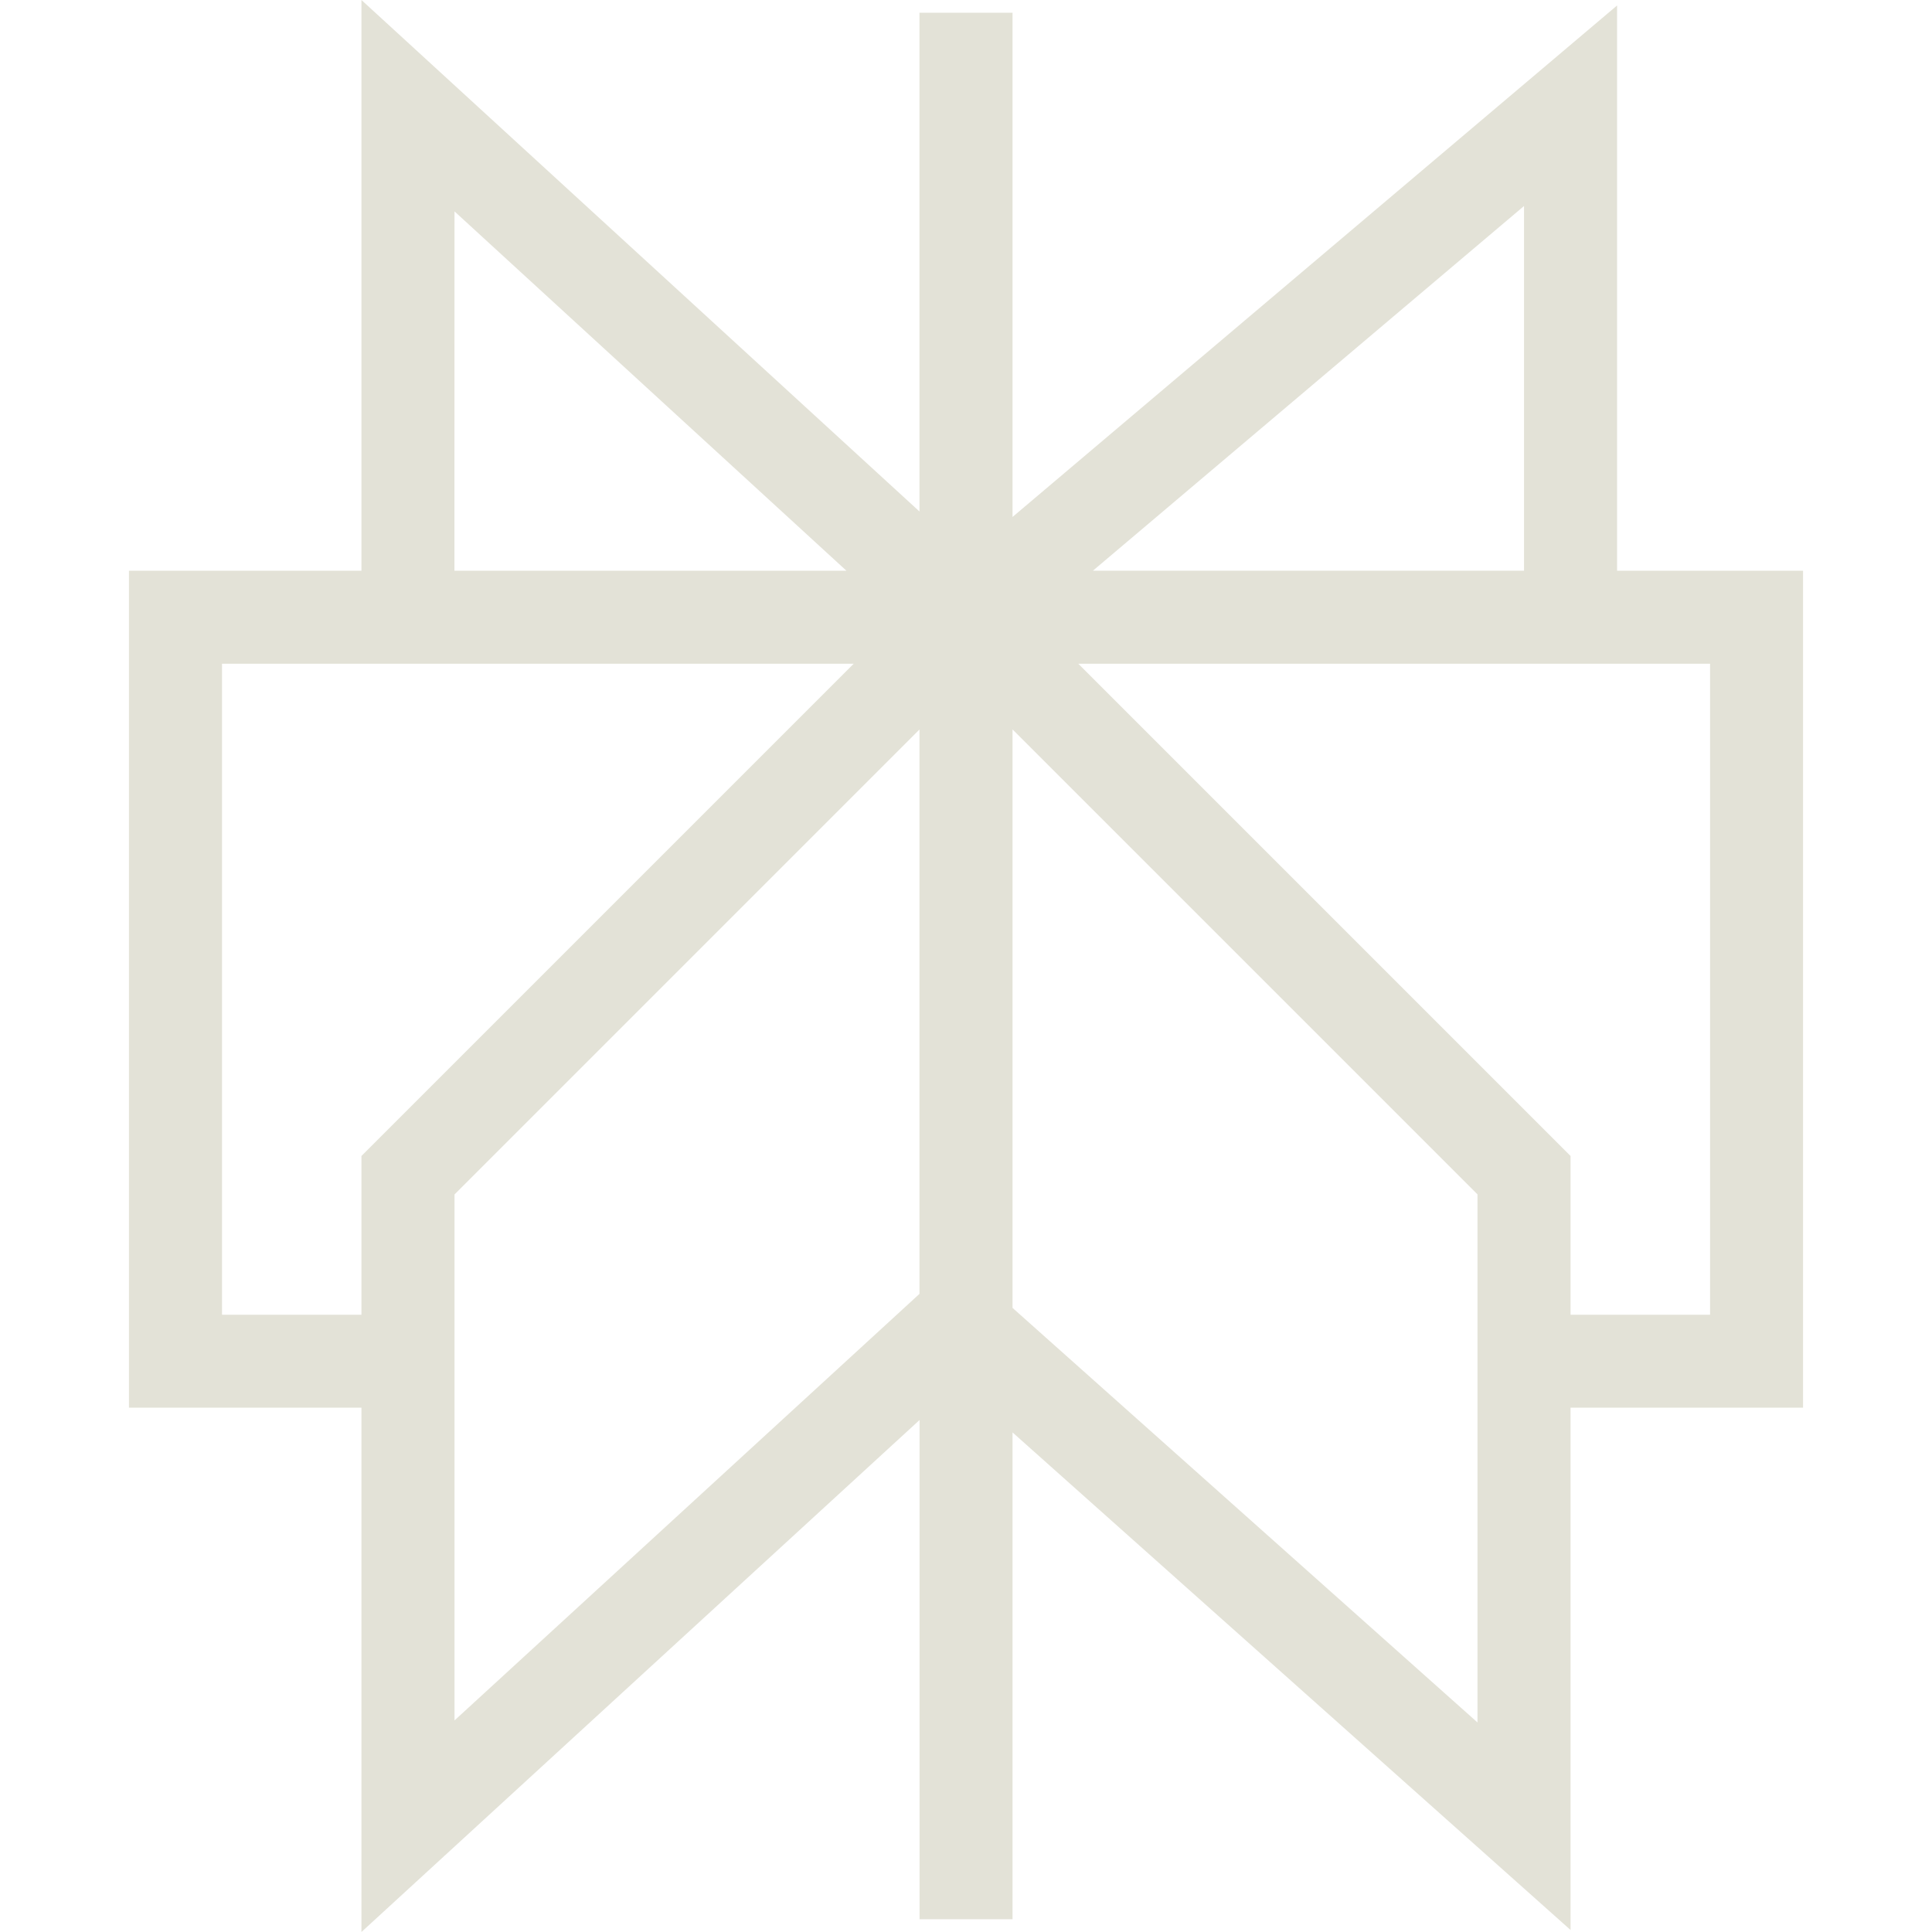
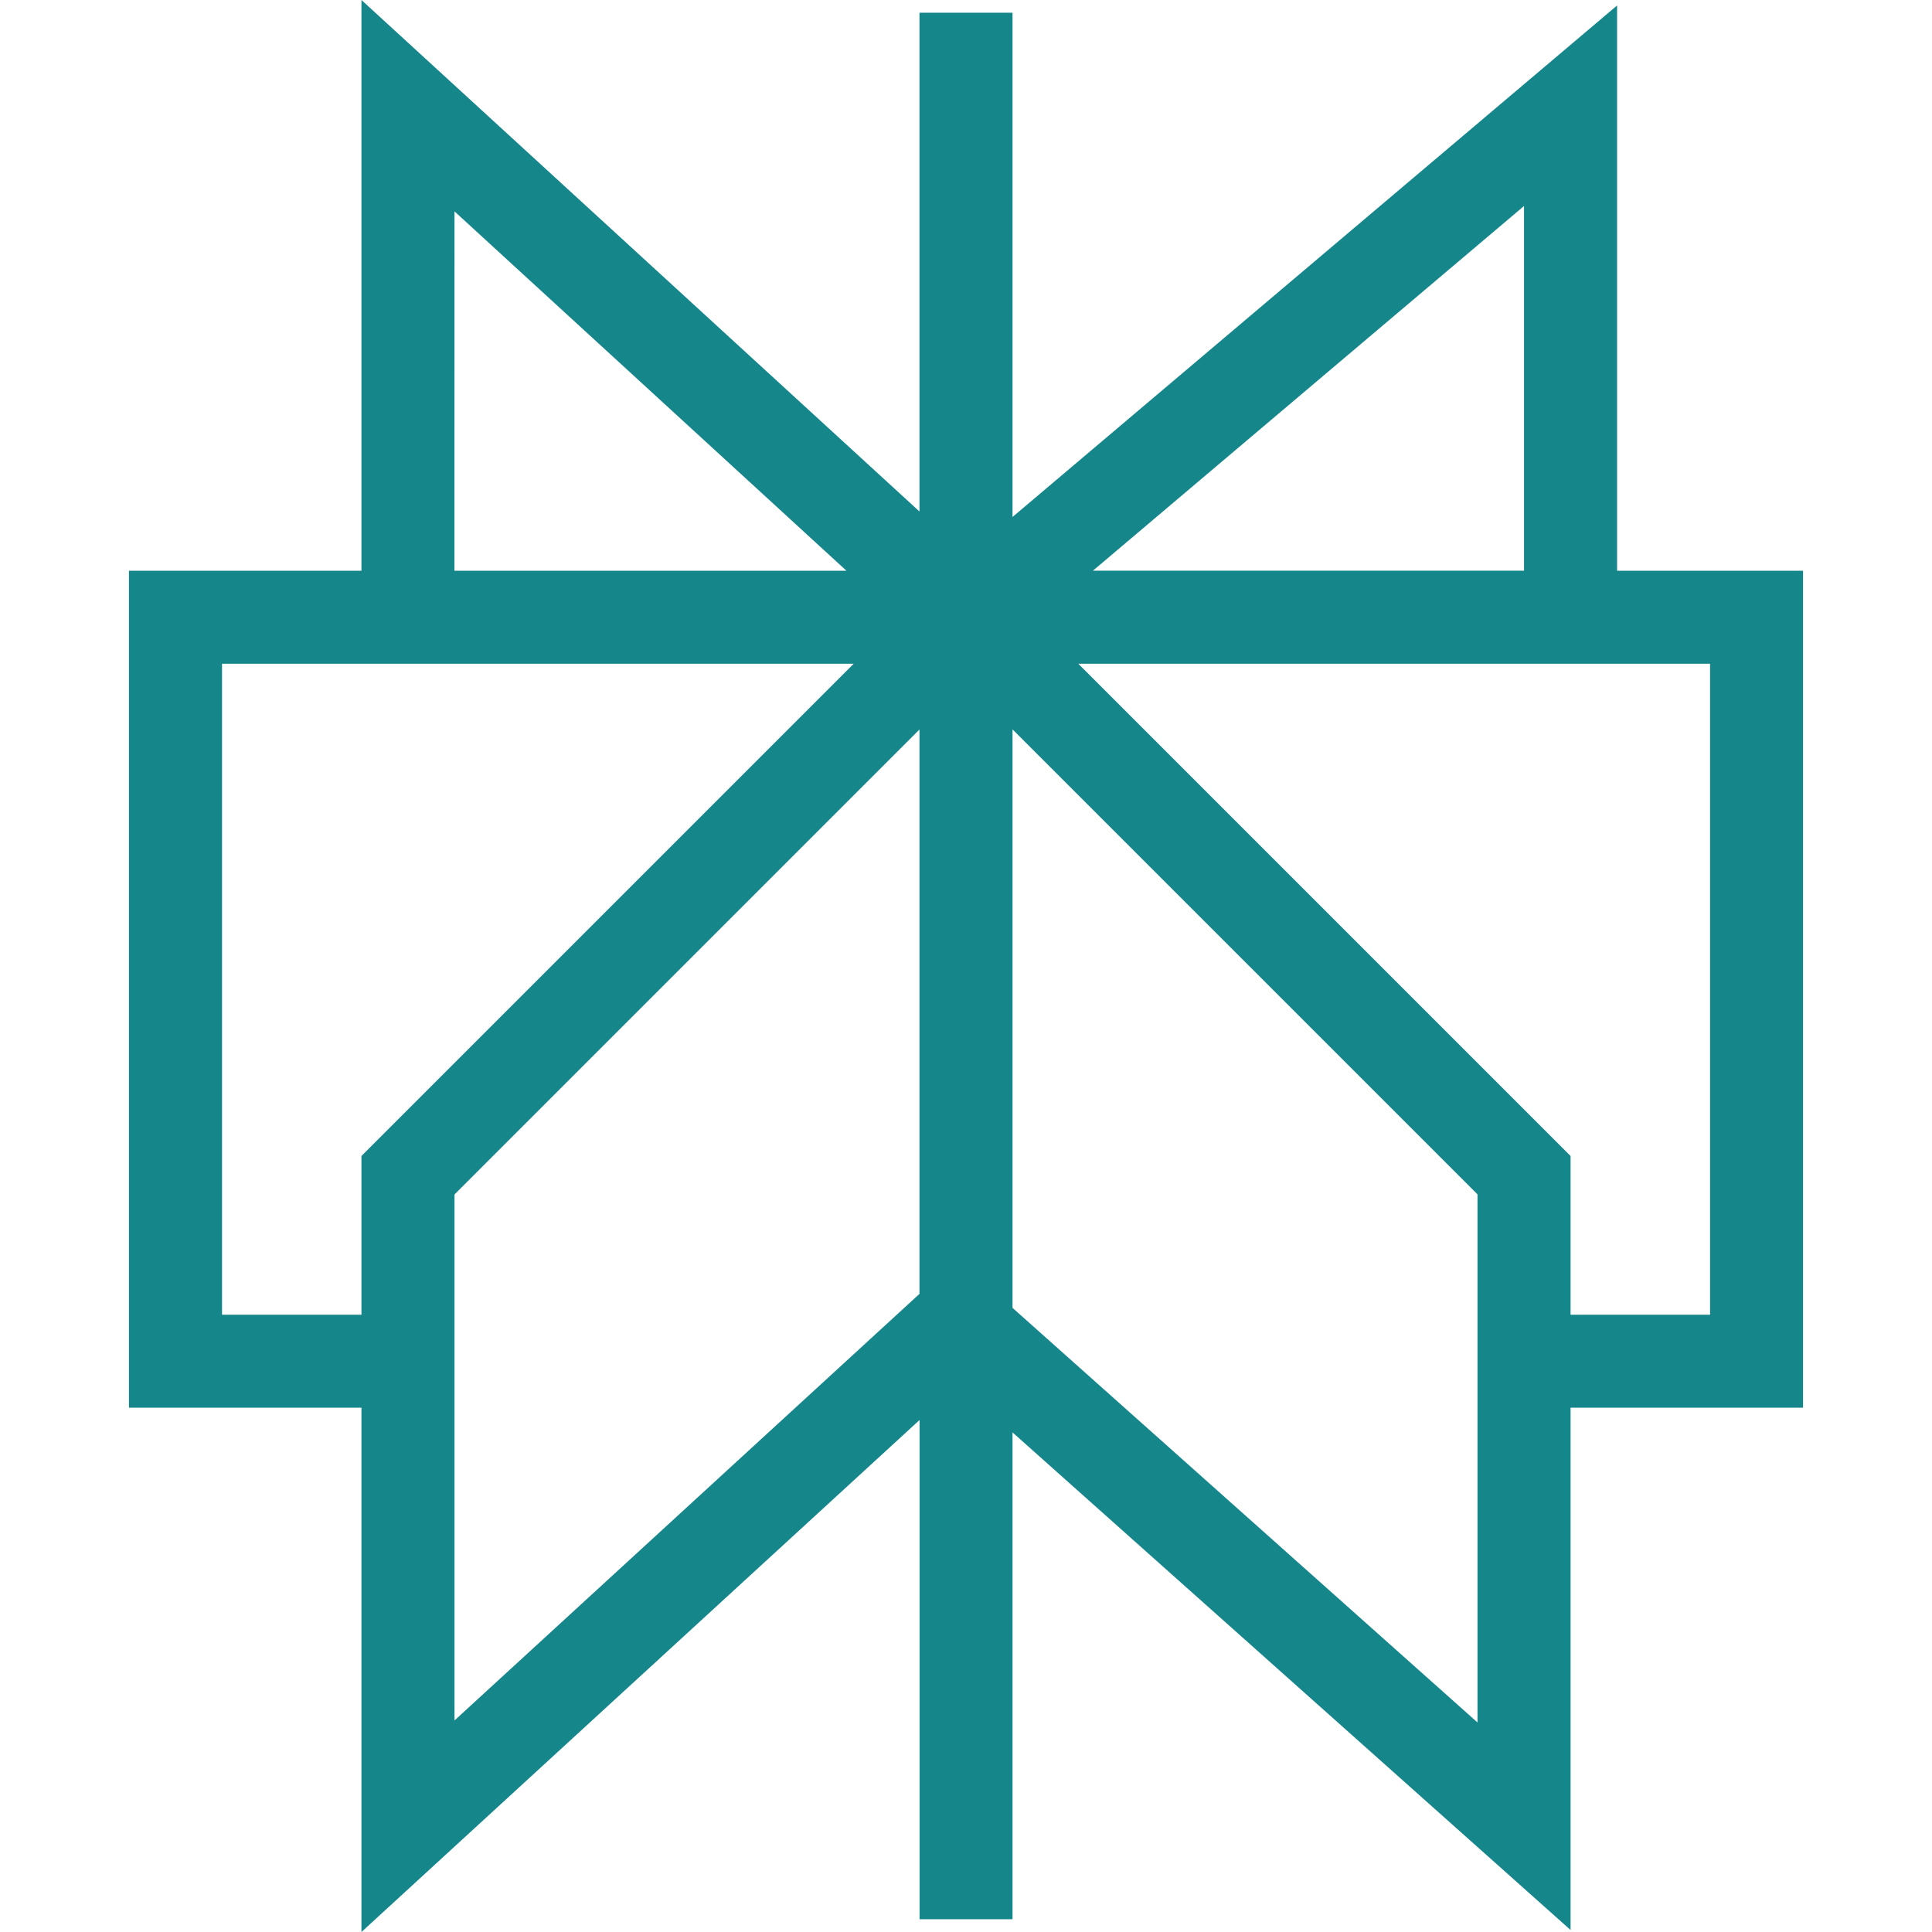
- <svg xmlns="http://www.w3.org/2000/svg" viewBox="0 0 24 24" fill="#e3e2d7" color="#e3e2d7">
+ <svg xmlns="http://www.w3.org/2000/svg" viewBox="0 0 24 24" fill="#15868a" color="#15868a">
  <path fill="currentColor" d="M22.398 7.09h-2.31V.068l-7.51 6.354V.158h-1.156v6.196L4.49 0v7.09H1.602v10.397H4.49V24l6.933-6.36v6.201h1.155v-6.047l6.932 6.181v-6.488h2.888zm-3.466-4.531v4.53h-5.355zm-13.286.067l4.869 4.464h-4.87zM2.758 16.332V8.245h7.847L4.49 14.36v1.972zm2.888 5.04v-6.534l5.776-5.776v7.011zm12.708.025l-5.776-5.15V9.061l5.776 5.776zm2.889-5.065H19.51V14.36l-6.115-6.115h7.848z" />
</svg>
